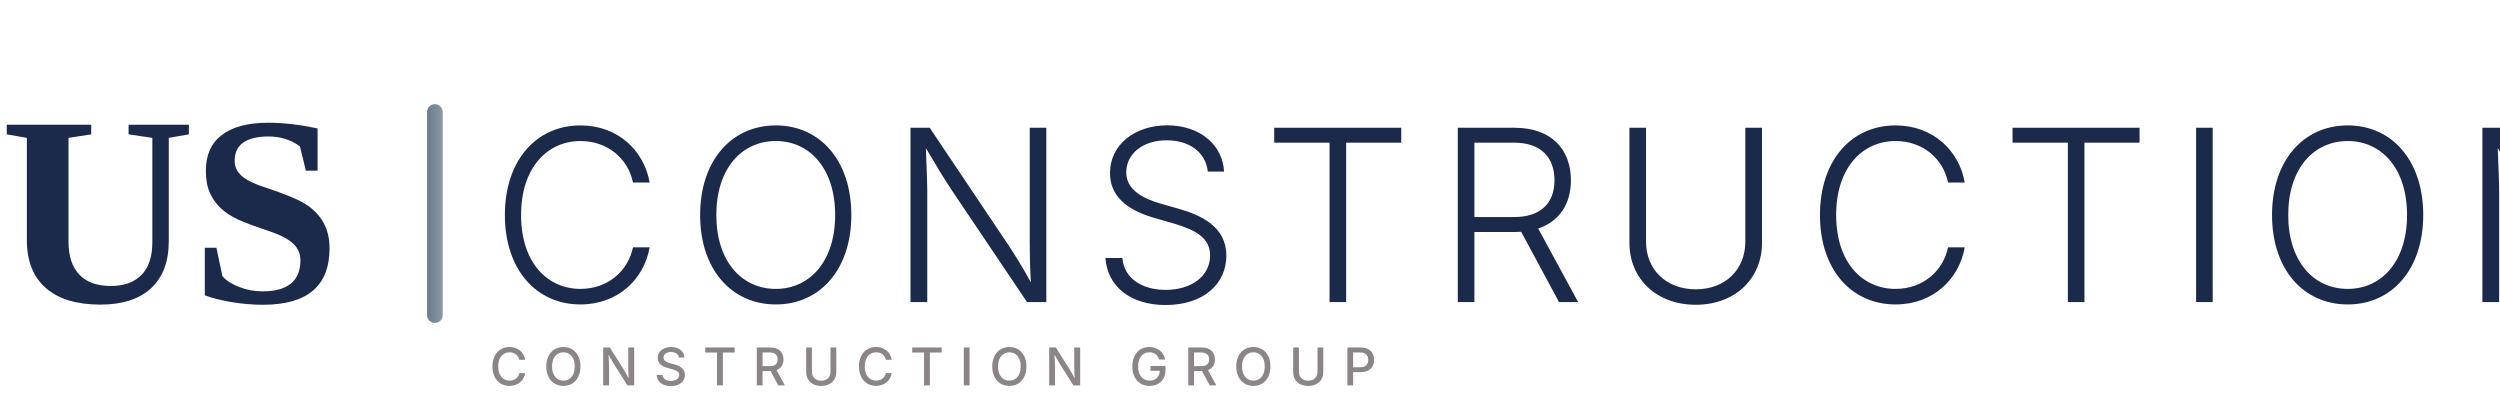
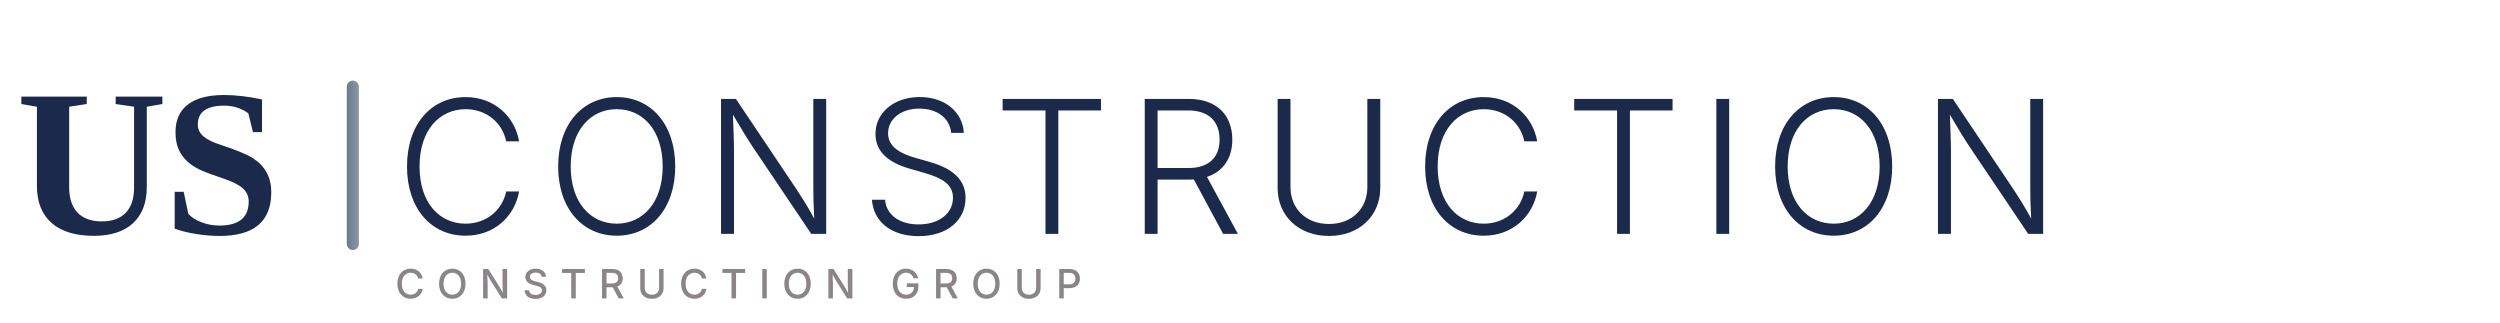
- <svg xmlns="http://www.w3.org/2000/svg" viewBox="0 0 480 80" width="480" height="80">
+ <svg xmlns="http://www.w3.org/2000/svg" viewBox="0 0 620 80" width="620" height="80">
  <defs>
    <linearGradient id="constructionGrad" x1="0%" y1="0%" x2="100%" y2="0%">
      <stop offset="0%" style="stop-color:#6B7B8D;stop-opacity:1" />
      <stop offset="100%" style="stop-color:#8A97A5;stop-opacity:1" />
    </linearGradient>
  </defs>
-   <text x="0" y="58" font-family="Georgia, 'Times New Roman', serif" font-weight="700" font-size="52" fill="#1B2A4A" letter-spacing="-1">US</text>
-   <rect x="82" y="20" width="3" height="42" rx="1.5" fill="url(#constructionGrad)" />
-   <text x="94" y="58" font-family="'Inter', 'Helvetica Neue', Arial, sans-serif" font-weight="300" font-size="46" fill="#1B2A4A" letter-spacing="4">CONSTRUCTION</text>
-   <text x="94" y="74" font-family="'Inter', 'Helvetica Neue', Arial, sans-serif" font-weight="500" font-size="10" fill="#8B8589" letter-spacing="3">CONSTRUCTION GROUP</text>
+   <text x="4" y="58" font-family="Georgia, 'Times New Roman', serif" font-weight="700" font-size="52" fill="#1B2A4A" letter-spacing="-1">US</text>
+   <rect x="86" y="20" width="3" height="42" rx="1.5" fill="url(#constructionGrad)" />
+   <text x="98" y="58" font-family="'Inter', 'Helvetica Neue', Arial, sans-serif" font-weight="300" font-size="46" fill="#1B2A4A" letter-spacing="4">CONSTRUCTION</text>
+   <text x="98" y="74" font-family="'Inter', 'Helvetica Neue', Arial, sans-serif" font-weight="500" font-size="10" fill="#8B8589" letter-spacing="3">CONSTRUCTION GROUP</text>
</svg>
